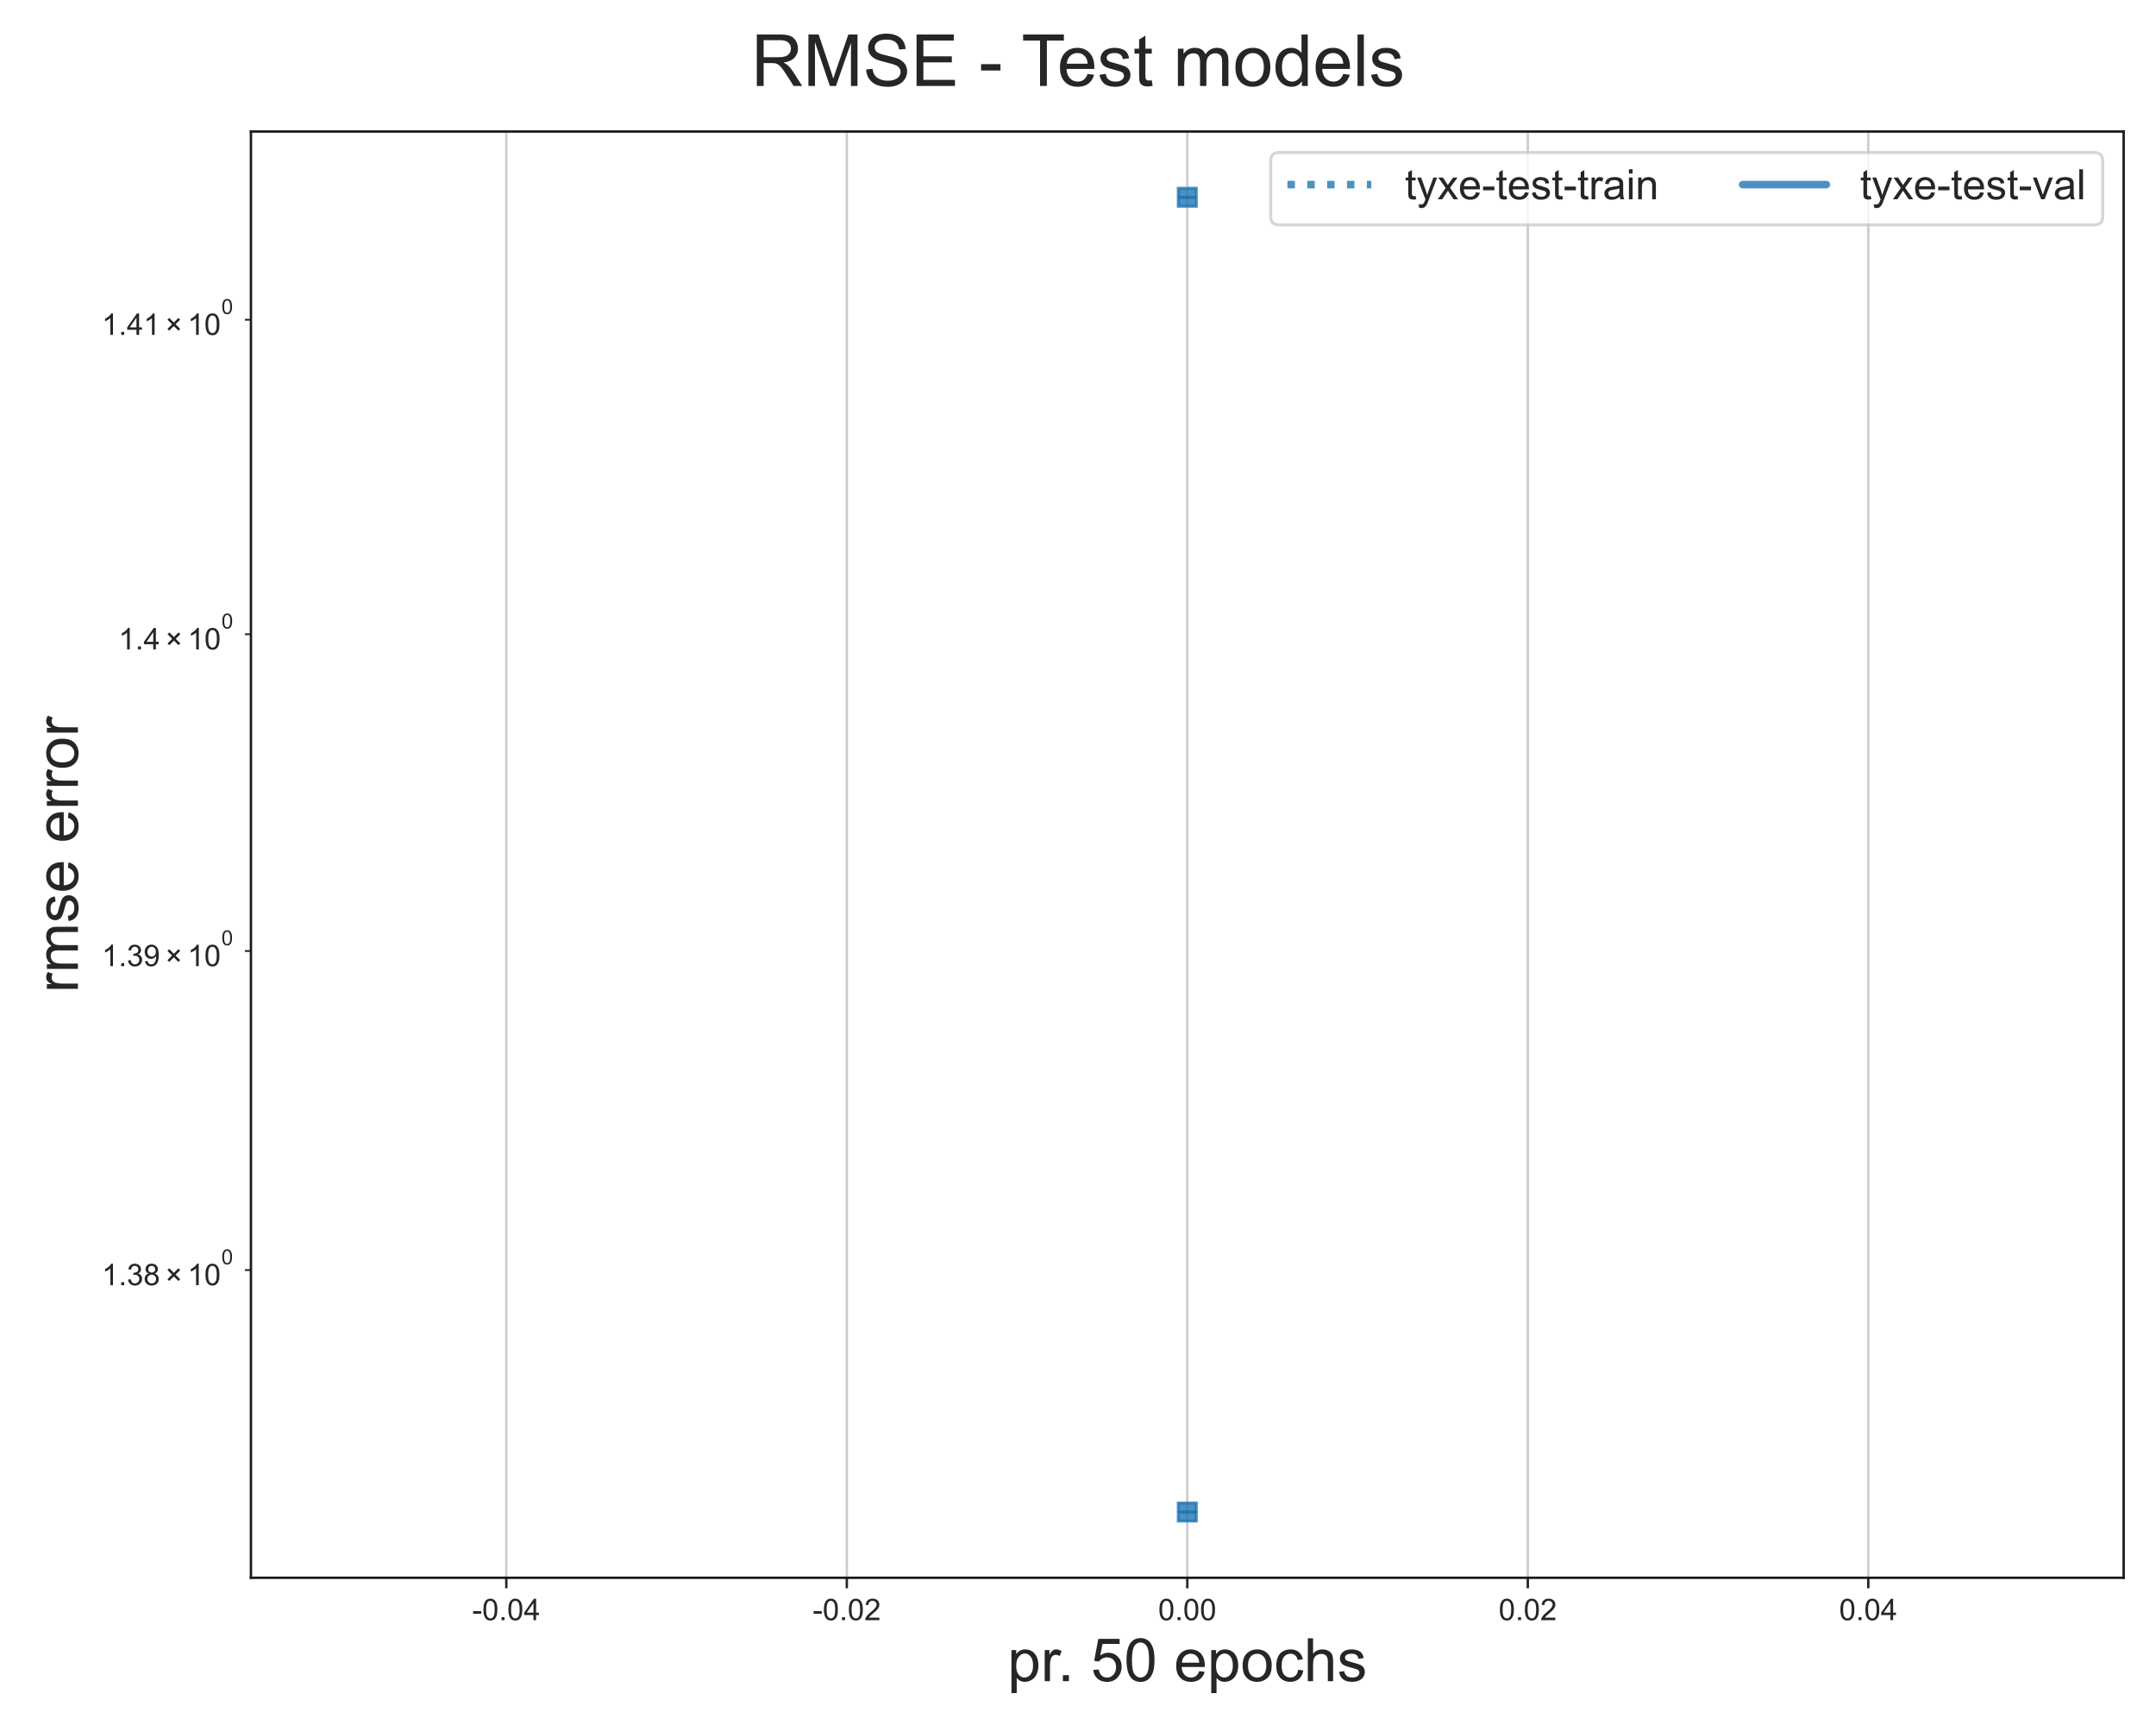
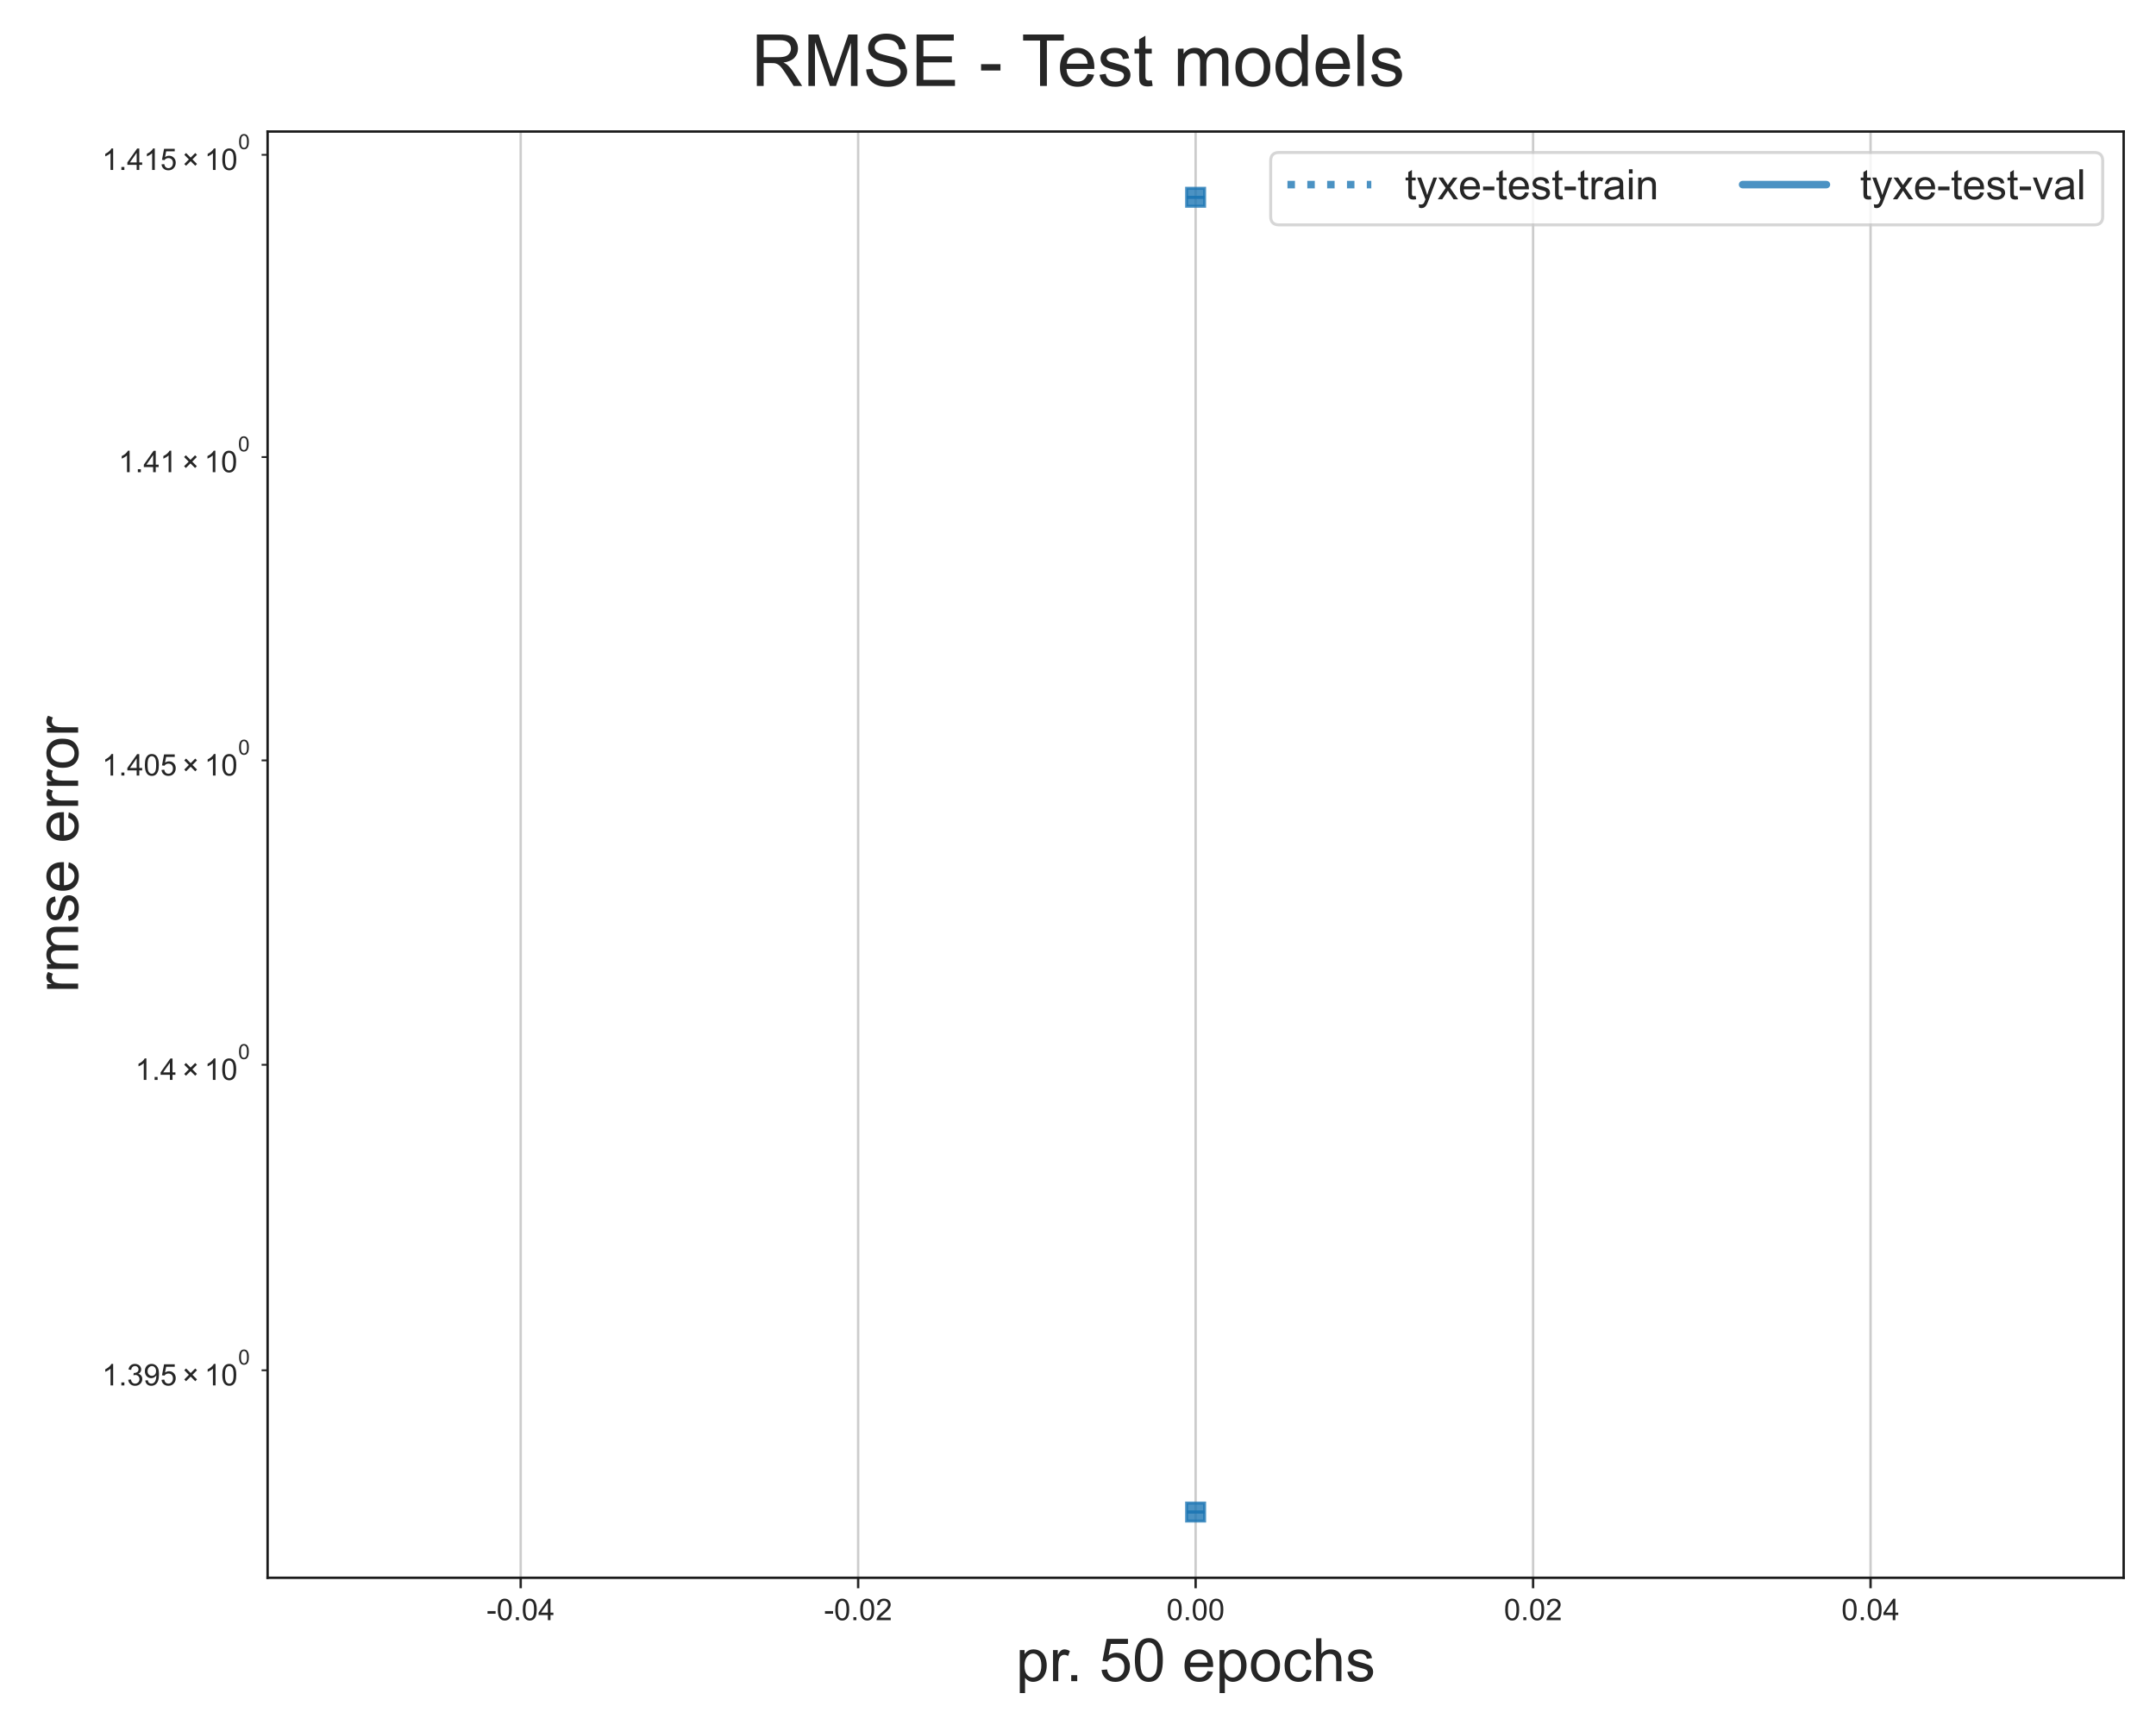
<svg xmlns="http://www.w3.org/2000/svg" xmlns:xlink="http://www.w3.org/1999/xlink" width="720pt" height="576pt" viewBox="0 0 720 576" version="1.1">
  <defs>
    <style type="text/css">*{stroke-linejoin: round; stroke-linecap: butt}</style>
  </defs>
  <g id="figure_1">
    <g id="patch_1">
      <path d="M 0 576  L 720 576  L 720 0  L 0 0  z " style="fill: #ffffff" />
    </g>
    <g id="axes_1">
      <g id="patch_2">
-         <path d="M 83.801 526.84  L 709.2 526.84  L 709.2 43.92  L 83.801 43.92  z " style="fill: #ffffff" />
+         <path d="M 89.363 526.84  L 709.2 526.84  L 709.2 43.92  L 89.363 43.92  z " style="fill: #ffffff" />
      </g>
      <g id="matplotlib.axis_1">
        <g id="xtick_1">
          <g id="line2d_1">
-             <path d="M 169.083 526.84  L 169.083 43.92  " clip-path="url(#p63a2583e60)" style="fill: none; stroke: #cccccc; stroke-width: 0.8; stroke-linecap: round" />
+             <path d="M 173.886 526.84  L 173.886 43.92  " clip-path="url(#p1c8a8623f4)" style="fill: none; stroke: #cccccc; stroke-width: 0.8; stroke-linecap: round" />
          </g>
          <g id="line2d_2">
            <defs>
-               <path id="m19849467e8" d="M 0 0  L 0 3.5  " style="stroke: #262626; stroke-width: 0.8" />
-             </defs>
-             <g>
-               <use xlink:href="#m19849467e8" x="169.083" y="526.84" style="fill: #262626; stroke: #262626; stroke-width: 0.8" />
+               <path id="me68422be6c" d="M 0 0  L 0 3.5  " style="stroke: #262626; stroke-width: 0.8" />
+             </defs>
+             <g>
+               <use xlink:href="#me68422be6c" x="173.886" y="526.84" style="fill: #262626; stroke: #262626; stroke-width: 0.8" />
            </g>
          </g>
          <g id="text_1">
-             <g style="fill: #262626" transform="translate(157.6877 540.9978)scale(0.1 -0.1)">
+             <g style="fill: #262626" transform="translate(162.4908 540.9978)scale(0.1 -0.1)">
              <defs>
                <path id="ArialMT-2d" d="M 203 1375  L 203 1941  L 1931 1941  L 1931 1375  L 203 1375  z " transform="scale(0.015625)" />
                <path id="ArialMT-30" d="M 266 2259  Q 266 3072 433 3567  Q 600 4063 929 4331  Q 1259 4600 1759 4600  Q 2128 4600 2406 4451  Q 2684 4303 2865 4023  Q 3047 3744 3150 3342  Q 3253 2941 3253 2259  Q 3253 1453 3087 958  Q 2922 463 2592 192  Q 2263 -78 1759 -78  Q 1097 -78 719 397  Q 266 969 266 2259  z M 844 2259  Q 844 1131 1108 757  Q 1372 384 1759 384  Q 2147 384 2411 759  Q 2675 1134 2675 2259  Q 2675 3391 2411 3762  Q 2147 4134 1753 4134  Q 1366 4134 1134 3806  Q 844 3388 844 2259  z " transform="scale(0.015625)" />
                <path id="ArialMT-2e" d="M 581 0  L 581 641  L 1222 641  L 1222 0  L 581 0  z " transform="scale(0.015625)" />
                <path id="ArialMT-34" d="M 2069 0  L 2069 1097  L 81 1097  L 81 1613  L 2172 4581  L 2631 4581  L 2631 1613  L 3250 1613  L 3250 1097  L 2631 1097  L 2631 0  L 2069 0  z M 2069 1613  L 2069 3678  L 634 1613  L 2069 1613  z " transform="scale(0.015625)" />
              </defs>
              <use xlink:href="#ArialMT-2d" />
              <use xlink:href="#ArialMT-30" x="33.301" />
              <use xlink:href="#ArialMT-2e" x="88.916" />
              <use xlink:href="#ArialMT-30" x="116.699" />
              <use xlink:href="#ArialMT-34" x="172.314" />
            </g>
          </g>
        </g>
        <g id="xtick_2">
          <g id="line2d_3">
-             <path d="M 282.792 526.84  L 282.792 43.92  " clip-path="url(#p63a2583e60)" style="fill: none; stroke: #cccccc; stroke-width: 0.8; stroke-linecap: round" />
+             <path d="M 286.584 526.84  L 286.584 43.92  " clip-path="url(#p1c8a8623f4)" style="fill: none; stroke: #cccccc; stroke-width: 0.8; stroke-linecap: round" />
          </g>
          <g id="line2d_4">
            <g>
-               <use xlink:href="#m19849467e8" x="282.792" y="526.84" style="fill: #262626; stroke: #262626; stroke-width: 0.8" />
+               <use xlink:href="#me68422be6c" x="286.584" y="526.84" style="fill: #262626; stroke: #262626; stroke-width: 0.8" />
            </g>
          </g>
          <g id="text_2">
-             <g style="fill: #262626" transform="translate(271.3966 540.9978)scale(0.1 -0.1)">
+             <g style="fill: #262626" transform="translate(275.1884 540.9978)scale(0.1 -0.1)">
              <defs>
                <path id="ArialMT-32" d="M 3222 541  L 3222 0  L 194 0  Q 188 203 259 391  Q 375 700 629 1000  Q 884 1300 1366 1694  Q 2113 2306 2375 2664  Q 2638 3022 2638 3341  Q 2638 3675 2398 3904  Q 2159 4134 1775 4134  Q 1369 4134 1125 3890  Q 881 3647 878 3216  L 300 3275  Q 359 3922 746 4261  Q 1134 4600 1788 4600  Q 2447 4600 2831 4234  Q 3216 3869 3216 3328  Q 3216 3053 3103 2787  Q 2991 2522 2730 2228  Q 2469 1934 1863 1422  Q 1356 997 1212 845  Q 1069 694 975 541  L 3222 541  z " transform="scale(0.015625)" />
              </defs>
              <use xlink:href="#ArialMT-2d" />
              <use xlink:href="#ArialMT-30" x="33.301" />
              <use xlink:href="#ArialMT-2e" x="88.916" />
              <use xlink:href="#ArialMT-30" x="116.699" />
              <use xlink:href="#ArialMT-32" x="172.314" />
            </g>
          </g>
        </g>
        <g id="xtick_3">
          <g id="line2d_5">
-             <path d="M 396.501 526.84  L 396.501 43.92  " clip-path="url(#p63a2583e60)" style="fill: none; stroke: #cccccc; stroke-width: 0.8; stroke-linecap: round" />
+             <path d="M 399.281 526.84  L 399.281 43.92  " clip-path="url(#p1c8a8623f4)" style="fill: none; stroke: #cccccc; stroke-width: 0.8; stroke-linecap: round" />
          </g>
          <g id="line2d_6">
            <g>
-               <use xlink:href="#m19849467e8" x="396.501" y="526.84" style="fill: #262626; stroke: #262626; stroke-width: 0.8" />
+               <use xlink:href="#me68422be6c" x="399.281" y="526.84" style="fill: #262626; stroke: #262626; stroke-width: 0.8" />
            </g>
          </g>
          <g id="text_3">
-             <g style="fill: #262626" transform="translate(386.7702 540.9978)scale(0.1 -0.1)">
+             <g style="fill: #262626" transform="translate(389.551 540.9978)scale(0.1 -0.1)">
              <use xlink:href="#ArialMT-30" />
              <use xlink:href="#ArialMT-2e" x="55.615" />
              <use xlink:href="#ArialMT-30" x="83.398" />
              <use xlink:href="#ArialMT-30" x="139.014" />
            </g>
          </g>
        </g>
        <g id="xtick_4">
          <g id="line2d_7">
-             <path d="M 510.21 526.84  L 510.21 43.92  " clip-path="url(#p63a2583e60)" style="fill: none; stroke: #cccccc; stroke-width: 0.8; stroke-linecap: round" />
+             <path d="M 511.979 526.84  L 511.979 43.92  " clip-path="url(#p1c8a8623f4)" style="fill: none; stroke: #cccccc; stroke-width: 0.8; stroke-linecap: round" />
          </g>
          <g id="line2d_8">
            <g>
-               <use xlink:href="#m19849467e8" x="510.21" y="526.84" style="fill: #262626; stroke: #262626; stroke-width: 0.8" />
+               <use xlink:href="#me68422be6c" x="511.979" y="526.84" style="fill: #262626; stroke: #262626; stroke-width: 0.8" />
            </g>
          </g>
          <g id="text_4">
-             <g style="fill: #262626" transform="translate(500.4791 540.9978)scale(0.1 -0.1)">
+             <g style="fill: #262626" transform="translate(502.2486 540.9978)scale(0.1 -0.1)">
              <use xlink:href="#ArialMT-30" />
              <use xlink:href="#ArialMT-2e" x="55.615" />
              <use xlink:href="#ArialMT-30" x="83.398" />
              <use xlink:href="#ArialMT-32" x="139.014" />
            </g>
          </g>
        </g>
        <g id="xtick_5">
          <g id="line2d_9">
-             <path d="M 623.918 526.84  L 623.918 43.92  " clip-path="url(#p63a2583e60)" style="fill: none; stroke: #cccccc; stroke-width: 0.8; stroke-linecap: round" />
+             <path d="M 624.677 526.84  L 624.677 43.92  " clip-path="url(#p1c8a8623f4)" style="fill: none; stroke: #cccccc; stroke-width: 0.8; stroke-linecap: round" />
          </g>
          <g id="line2d_10">
            <g>
-               <use xlink:href="#m19849467e8" x="623.918" y="526.84" style="fill: #262626; stroke: #262626; stroke-width: 0.8" />
+               <use xlink:href="#me68422be6c" x="624.677" y="526.84" style="fill: #262626; stroke: #262626; stroke-width: 0.8" />
            </g>
          </g>
          <g id="text_5">
-             <g style="fill: #262626" transform="translate(614.1879 540.9978)scale(0.1 -0.1)">
+             <g style="fill: #262626" transform="translate(614.9463 540.9978)scale(0.1 -0.1)">
              <use xlink:href="#ArialMT-30" />
              <use xlink:href="#ArialMT-2e" x="55.615" />
              <use xlink:href="#ArialMT-30" x="83.398" />
              <use xlink:href="#ArialMT-34" x="139.014" />
            </g>
          </g>
        </g>
        <g id="text_6">
-           <g style="fill: #262626" transform="translate(336.4601 561.3603)scale(0.2 -0.2)">
+           <g style="fill: #262626" transform="translate(339.2408 561.3603)scale(0.2 -0.2)">
            <defs>
              <path id="ArialMT-70" d="M 422 -1272  L 422 3319  L 934 3319  L 934 2888  Q 1116 3141 1344 3267  Q 1572 3394 1897 3394  Q 2322 3394 2647 3175  Q 2972 2956 3137 2557  Q 3303 2159 3303 1684  Q 3303 1175 3120 767  Q 2938 359 2589 142  Q 2241 -75 1856 -75  Q 1575 -75 1351 44  Q 1128 163 984 344  L 984 -1272  L 422 -1272  z M 931 1641  Q 931 1000 1190 694  Q 1450 388 1819 388  Q 2194 388 2461 705  Q 2728 1022 2728 1688  Q 2728 2322 2467 2637  Q 2206 2953 1844 2953  Q 1484 2953 1207 2617  Q 931 2281 931 1641  z " transform="scale(0.015625)" />
              <path id="ArialMT-72" d="M 416 0  L 416 3319  L 922 3319  L 922 2816  Q 1116 3169 1280 3281  Q 1444 3394 1641 3394  Q 1925 3394 2219 3213  L 2025 2691  Q 1819 2813 1613 2813  Q 1428 2813 1281 2702  Q 1134 2591 1072 2394  Q 978 2094 978 1738  L 978 0  L 416 0  z " transform="scale(0.015625)" />
              <path id="ArialMT-20" transform="scale(0.015625)" />
              <path id="ArialMT-35" d="M 266 1200  L 856 1250  Q 922 819 1161 601  Q 1400 384 1738 384  Q 2144 384 2425 690  Q 2706 997 2706 1503  Q 2706 1984 2436 2262  Q 2166 2541 1728 2541  Q 1456 2541 1237 2417  Q 1019 2294 894 2097  L 366 2166  L 809 4519  L 3088 4519  L 3088 3981  L 1259 3981  L 1013 2750  Q 1425 3038 1878 3038  Q 2478 3038 2890 2622  Q 3303 2206 3303 1553  Q 3303 931 2941 478  Q 2500 -78 1738 -78  Q 1113 -78 717 272  Q 322 622 266 1200  z " transform="scale(0.015625)" />
              <path id="ArialMT-65" d="M 2694 1069  L 3275 997  Q 3138 488 2766 206  Q 2394 -75 1816 -75  Q 1088 -75 661 373  Q 234 822 234 1631  Q 234 2469 665 2931  Q 1097 3394 1784 3394  Q 2450 3394 2872 2941  Q 3294 2488 3294 1666  Q 3294 1616 3291 1516  L 816 1516  Q 847 969 1125 678  Q 1403 388 1819 388  Q 2128 388 2347 550  Q 2566 713 2694 1069  z M 847 1978  L 2700 1978  Q 2663 2397 2488 2606  Q 2219 2931 1791 2931  Q 1403 2931 1139 2672  Q 875 2413 847 1978  z " transform="scale(0.015625)" />
              <path id="ArialMT-6f" d="M 213 1659  Q 213 2581 725 3025  Q 1153 3394 1769 3394  Q 2453 3394 2887 2945  Q 3322 2497 3322 1706  Q 3322 1066 3130 698  Q 2938 331 2570 128  Q 2203 -75 1769 -75  Q 1072 -75 642 372  Q 213 819 213 1659  z M 791 1659  Q 791 1022 1069 705  Q 1347 388 1769 388  Q 2188 388 2466 706  Q 2744 1025 2744 1678  Q 2744 2294 2464 2611  Q 2184 2928 1769 2928  Q 1347 2928 1069 2612  Q 791 2297 791 1659  z " transform="scale(0.015625)" />
              <path id="ArialMT-63" d="M 2588 1216  L 3141 1144  Q 3050 572 2676 248  Q 2303 -75 1759 -75  Q 1078 -75 664 370  Q 250 816 250 1647  Q 250 2184 428 2587  Q 606 2991 970 3192  Q 1334 3394 1763 3394  Q 2303 3394 2647 3120  Q 2991 2847 3088 2344  L 2541 2259  Q 2463 2594 2264 2762  Q 2066 2931 1784 2931  Q 1359 2931 1093 2626  Q 828 2322 828 1663  Q 828 994 1084 691  Q 1341 388 1753 388  Q 2084 388 2306 591  Q 2528 794 2588 1216  z " transform="scale(0.015625)" />
              <path id="ArialMT-68" d="M 422 0  L 422 4581  L 984 4581  L 984 2938  Q 1378 3394 1978 3394  Q 2347 3394 2619 3248  Q 2891 3103 3008 2847  Q 3125 2591 3125 2103  L 3125 0  L 2563 0  L 2563 2103  Q 2563 2525 2380 2717  Q 2197 2909 1863 2909  Q 1613 2909 1392 2779  Q 1172 2650 1078 2428  Q 984 2206 984 1816  L 984 0  L 422 0  z " transform="scale(0.015625)" />
              <path id="ArialMT-73" d="M 197 991  L 753 1078  Q 800 744 1014 566  Q 1228 388 1613 388  Q 2000 388 2187 545  Q 2375 703 2375 916  Q 2375 1106 2209 1216  Q 2094 1291 1634 1406  Q 1016 1563 777 1677  Q 538 1791 414 1992  Q 291 2194 291 2438  Q 291 2659 392 2848  Q 494 3038 669 3163  Q 800 3259 1026 3326  Q 1253 3394 1513 3394  Q 1903 3394 2198 3281  Q 2494 3169 2634 2976  Q 2775 2784 2828 2463  L 2278 2388  Q 2241 2644 2061 2787  Q 1881 2931 1553 2931  Q 1166 2931 1000 2803  Q 834 2675 834 2503  Q 834 2394 903 2306  Q 972 2216 1119 2156  Q 1203 2125 1616 2013  Q 2213 1853 2448 1751  Q 2684 1650 2818 1456  Q 2953 1263 2953 975  Q 2953 694 2789 445  Q 2625 197 2315 61  Q 2006 -75 1616 -75  Q 969 -75 630 194  Q 291 463 197 991  z " transform="scale(0.015625)" />
            </defs>
            <use xlink:href="#ArialMT-70" />
            <use xlink:href="#ArialMT-72" x="55.615" />
            <use xlink:href="#ArialMT-2e" x="83.416" />
            <use xlink:href="#ArialMT-20" x="111.199" />
            <use xlink:href="#ArialMT-35" x="138.982" />
            <use xlink:href="#ArialMT-30" x="194.598" />
            <use xlink:href="#ArialMT-20" x="250.213" />
            <use xlink:href="#ArialMT-65" x="277.996" />
            <use xlink:href="#ArialMT-70" x="333.611" />
            <use xlink:href="#ArialMT-6f" x="389.227" />
            <use xlink:href="#ArialMT-63" x="444.842" />
            <use xlink:href="#ArialMT-68" x="494.842" />
            <use xlink:href="#ArialMT-73" x="550.457" />
          </g>
        </g>
      </g>
      <g id="matplotlib.axis_2">
        <g id="ytick_1">
          <g id="line2d_11">
            <defs>
-               <path id="m8794877e58" d="M 0 0  L -2 0  " style="stroke: #262626; stroke-width: 0.6" />
-             </defs>
-             <g>
-               <use xlink:href="#m8794877e58" x="83.801" y="424.088" style="fill: #262626; stroke: #262626; stroke-width: 0.6" />
+               <path id="m33d49e2e7a" d="M 0 0  L -2 0  " style="stroke: #262626; stroke-width: 0.6" />
+             </defs>
+             <g>
+               <use xlink:href="#m33d49e2e7a" x="89.363" y="457.554" style="fill: #262626; stroke: #262626; stroke-width: 0.6" />
            </g>
          </g>
          <g id="text_7">
-             <g style="fill: #262626" transform="translate(34.0014 429.2442)scale(0.1 -0.1)">
+             <g style="fill: #262626" transform="translate(34.06284 462.7104)scale(0.1 -0.1)">
              <defs>
                <path id="ArialMT-31" d="M 2384 0  L 1822 0  L 1822 3584  Q 1619 3391 1289 3197  Q 959 3003 697 2906  L 697 3450  Q 1169 3672 1522 3987  Q 1875 4303 2022 4600  L 2384 4600  L 2384 0  z " transform="scale(0.015625)" />
                <path id="ArialMT-33" d="M 269 1209  L 831 1284  Q 928 806 1161 595  Q 1394 384 1728 384  Q 2125 384 2398 659  Q 2672 934 2672 1341  Q 2672 1728 2419 1979  Q 2166 2231 1775 2231  Q 1616 2231 1378 2169  L 1441 2663  Q 1497 2656 1531 2656  Q 1891 2656 2178 2843  Q 2466 3031 2466 3422  Q 2466 3731 2256 3934  Q 2047 4138 1716 4138  Q 1388 4138 1169 3931  Q 950 3725 888 3313  L 325 3413  Q 428 3978 793 4289  Q 1159 4600 1703 4600  Q 2078 4600 2393 4439  Q 2709 4278 2876 4000  Q 3044 3722 3044 3409  Q 3044 3113 2884 2869  Q 2725 2625 2413 2481  Q 2819 2388 3044 2092  Q 3269 1797 3269 1353  Q 3269 753 2831 336  Q 2394 -81 1725 -81  Q 1122 -81 723 278  Q 325 638 269 1209  z " transform="scale(0.015625)" />
-                 <path id="ArialMT-38" d="M 1131 2484  Q 781 2613 612 2850  Q 444 3088 444 3419  Q 444 3919 803 4259  Q 1163 4600 1759 4600  Q 2359 4600 2725 4251  Q 3091 3903 3091 3403  Q 3091 3084 2923 2848  Q 2756 2613 2416 2484  Q 2838 2347 3058 2040  Q 3278 1734 3278 1309  Q 3278 722 2862 322  Q 2447 -78 1769 -78  Q 1091 -78 675 323  Q 259 725 259 1325  Q 259 1772 486 2073  Q 713 2375 1131 2484  z M 1019 3438  Q 1019 3113 1228 2906  Q 1438 2700 1772 2700  Q 2097 2700 2305 2904  Q 2513 3109 2513 3406  Q 2513 3716 2298 3927  Q 2084 4138 1766 4138  Q 1444 4138 1231 3931  Q 1019 3725 1019 3438  z M 838 1322  Q 838 1081 952 856  Q 1066 631 1291 507  Q 1516 384 1775 384  Q 2178 384 2440 643  Q 2703 903 2703 1303  Q 2703 1709 2433 1975  Q 2163 2241 1756 2241  Q 1359 2241 1098 1978  Q 838 1716 838 1322  z " transform="scale(0.015625)" />
+                 <path id="ArialMT-39" d="M 350 1059  L 891 1109  Q 959 728 1153 556  Q 1347 384 1650 384  Q 1909 384 2104 503  Q 2300 622 2425 820  Q 2550 1019 2634 1356  Q 2719 1694 2719 2044  Q 2719 2081 2716 2156  Q 2547 1888 2255 1720  Q 1963 1553 1622 1553  Q 1053 1553 659 1965  Q 266 2378 266 3053  Q 266 3750 677 4175  Q 1088 4600 1706 4600  Q 2153 4600 2523 4359  Q 2894 4119 3086 3673  Q 3278 3228 3278 2384  Q 3278 1506 3087 986  Q 2897 466 2520 194  Q 2144 -78 1638 -78  Q 1100 -78 759 220  Q 419 519 350 1059  z M 2653 3081  Q 2653 3566 2395 3850  Q 2138 4134 1775 4134  Q 1400 4134 1122 3828  Q 844 3522 844 3034  Q 844 2597 1108 2323  Q 1372 2050 1759 2050  Q 2150 2050 2401 2323  Q 2653 2597 2653 3081  z " transform="scale(0.015625)" />
                <path id="ArialMT-d7" d="M 503 1278  L 1488 2263  L 506 3244  L 888 3625  L 1869 2644  L 2847 3622  L 3222 3244  L 2247 2266  L 3228 1284  L 2847 903  L 1866 1884  L 881 900  L 503 1278  z " transform="scale(0.015625)" />
              </defs>
              <use xlink:href="#ArialMT-31" transform="translate(0 0.99375)" />
              <use xlink:href="#ArialMT-2e" transform="translate(55.61523 0.99375)" />
              <use xlink:href="#ArialMT-33" transform="translate(83.39844 0.99375)" />
-               <use xlink:href="#ArialMT-38" transform="translate(139.0137 0.99375)" />
-               <use xlink:href="#ArialMT-d7" transform="translate(211.2891 0.99375)" />
-               <use xlink:href="#ArialMT-31" transform="translate(286.3477 0.99375)" />
-               <use xlink:href="#ArialMT-30" transform="translate(341.9629 0.99375)" />
-               <use xlink:href="#ArialMT-30" transform="translate(399.3205 70.6875)scale(0.7)" />
+               <use xlink:href="#ArialMT-39" transform="translate(139.0137 0.99375)" />
+               <use xlink:href="#ArialMT-35" transform="translate(194.6289 0.99375)" />
+               <use xlink:href="#ArialMT-d7" transform="translate(266.9043 0.99375)" />
+               <use xlink:href="#ArialMT-31" transform="translate(341.9629 0.99375)" />
+               <use xlink:href="#ArialMT-30" transform="translate(397.5781 0.99375)" />
+               <use xlink:href="#ArialMT-30" transform="translate(454.9357 70.6875)scale(0.7)" />
            </g>
          </g>
        </g>
        <g id="ytick_2">
          <g id="line2d_12">
            <g>
-               <use xlink:href="#m8794877e58" x="83.801" y="317.552" style="fill: #262626; stroke: #262626; stroke-width: 0.6" />
+               <use xlink:href="#m33d49e2e7a" x="89.363" y="355.547" style="fill: #262626; stroke: #262626; stroke-width: 0.6" />
            </g>
          </g>
          <g id="text_8">
-             <g style="fill: #262626" transform="translate(34.0014 322.7085)scale(0.1 -0.1)">
-               <defs>
-                 <path id="ArialMT-39" d="M 350 1059  L 891 1109  Q 959 728 1153 556  Q 1347 384 1650 384  Q 1909 384 2104 503  Q 2300 622 2425 820  Q 2550 1019 2634 1356  Q 2719 1694 2719 2044  Q 2719 2081 2716 2156  Q 2547 1888 2255 1720  Q 1963 1553 1622 1553  Q 1053 1553 659 1965  Q 266 2378 266 3053  Q 266 3750 677 4175  Q 1088 4600 1706 4600  Q 2153 4600 2523 4359  Q 2894 4119 3086 3673  Q 3278 3228 3278 2384  Q 3278 1506 3087 986  Q 2897 466 2520 194  Q 2144 -78 1638 -78  Q 1100 -78 759 220  Q 419 519 350 1059  z M 2653 3081  Q 2653 3566 2395 3850  Q 2138 4134 1775 4134  Q 1400 4134 1122 3828  Q 844 3522 844 3034  Q 844 2597 1108 2323  Q 1372 2050 1759 2050  Q 2150 2050 2401 2323  Q 2653 2597 2653 3081  z " transform="scale(0.015625)" />
-               </defs>
-               <use xlink:href="#ArialMT-31" transform="translate(0 0.99375)" />
-               <use xlink:href="#ArialMT-2e" transform="translate(55.61523 0.99375)" />
-               <use xlink:href="#ArialMT-33" transform="translate(83.39844 0.99375)" />
-               <use xlink:href="#ArialMT-39" transform="translate(139.0137 0.99375)" />
-               <use xlink:href="#ArialMT-d7" transform="translate(211.2891 0.99375)" />
-               <use xlink:href="#ArialMT-31" transform="translate(286.3477 0.99375)" />
-               <use xlink:href="#ArialMT-30" transform="translate(341.9629 0.99375)" />
-               <use xlink:href="#ArialMT-30" transform="translate(399.3205 70.6875)scale(0.7)" />
-             </g>
-           </g>
-         </g>
-         <g id="ytick_3">
-           <g id="line2d_13">
-             <g>
-               <use xlink:href="#m8794877e58" x="83.801" y="211.78" style="fill: #262626; stroke: #262626; stroke-width: 0.6" />
-             </g>
-           </g>
-           <g id="text_9">
-             <g style="fill: #262626" transform="translate(39.6014 216.9366)scale(0.1 -0.1)">
+             <g style="fill: #262626" transform="translate(45.16284 360.7033)scale(0.1 -0.1)">
              <use xlink:href="#ArialMT-31" transform="translate(0 0.99375)" />
              <use xlink:href="#ArialMT-2e" transform="translate(55.61523 0.99375)" />
              <use xlink:href="#ArialMT-34" transform="translate(83.39844 0.99375)" />
              <use xlink:href="#ArialMT-d7" transform="translate(155.6738 0.99375)" />
              <use xlink:href="#ArialMT-31" transform="translate(230.7324 0.99375)" />
              <use xlink:href="#ArialMT-30" transform="translate(286.3477 0.99375)" />
              <use xlink:href="#ArialMT-30" transform="translate(343.7052 70.6875)scale(0.7)" />
            </g>
          </g>
        </g>
+         <g id="ytick_3">
+           <g id="line2d_13">
+             <g>
+               <use xlink:href="#m33d49e2e7a" x="89.363" y="253.904" style="fill: #262626; stroke: #262626; stroke-width: 0.6" />
+             </g>
+           </g>
+           <g id="text_9">
+             <g style="fill: #262626" transform="translate(34.06284 259.0599)scale(0.1 -0.1)">
+               <use xlink:href="#ArialMT-31" transform="translate(0 0.99375)" />
+               <use xlink:href="#ArialMT-2e" transform="translate(55.61523 0.99375)" />
+               <use xlink:href="#ArialMT-34" transform="translate(83.39844 0.99375)" />
+               <use xlink:href="#ArialMT-30" transform="translate(139.0137 0.99375)" />
+               <use xlink:href="#ArialMT-35" transform="translate(194.6289 0.99375)" />
+               <use xlink:href="#ArialMT-d7" transform="translate(266.9043 0.99375)" />
+               <use xlink:href="#ArialMT-31" transform="translate(341.9629 0.99375)" />
+               <use xlink:href="#ArialMT-30" transform="translate(397.5781 0.99375)" />
+               <use xlink:href="#ArialMT-30" transform="translate(454.9357 70.6875)scale(0.7)" />
+             </g>
+           </g>
+         </g>
        <g id="ytick_4">
          <g id="line2d_14">
            <g>
-               <use xlink:href="#m8794877e58" x="83.801" y="106.761" style="fill: #262626; stroke: #262626; stroke-width: 0.6" />
+               <use xlink:href="#m33d49e2e7a" x="89.363" y="152.621" style="fill: #262626; stroke: #262626; stroke-width: 0.6" />
            </g>
          </g>
          <g id="text_10">
-             <g style="fill: #262626" transform="translate(34.0014 111.9174)scale(0.1 -0.1)">
+             <g style="fill: #262626" transform="translate(39.56284 157.7775)scale(0.1 -0.1)">
              <use xlink:href="#ArialMT-31" transform="translate(0 0.99375)" />
              <use xlink:href="#ArialMT-2e" transform="translate(55.61523 0.99375)" />
              <use xlink:href="#ArialMT-34" transform="translate(83.39844 0.99375)" />
              <use xlink:href="#ArialMT-31" transform="translate(139.0137 0.99375)" />
              <use xlink:href="#ArialMT-d7" transform="translate(211.2891 0.99375)" />
              <use xlink:href="#ArialMT-31" transform="translate(286.3477 0.99375)" />
              <use xlink:href="#ArialMT-30" transform="translate(341.9629 0.99375)" />
              <use xlink:href="#ArialMT-30" transform="translate(399.3205 70.6875)scale(0.7)" />
            </g>
          </g>
        </g>
-         <g id="text_11">
-           <g style="fill: #262626" transform="translate(26.02641 331.4894)rotate(-90)scale(0.2 -0.2)">
+         <g id="ytick_5">
+           <g id="line2d_15">
+             <g>
+               <use xlink:href="#m33d49e2e7a" x="89.363" y="51.697" style="fill: #262626; stroke: #262626; stroke-width: 0.6" />
+             </g>
+           </g>
+           <g id="text_11">
+             <g style="fill: #262626" transform="translate(34.06284 56.85372)scale(0.1 -0.1)">
+               <use xlink:href="#ArialMT-31" transform="translate(0 0.99375)" />
+               <use xlink:href="#ArialMT-2e" transform="translate(55.61523 0.99375)" />
+               <use xlink:href="#ArialMT-34" transform="translate(83.39844 0.99375)" />
+               <use xlink:href="#ArialMT-31" transform="translate(139.0137 0.99375)" />
+               <use xlink:href="#ArialMT-35" transform="translate(194.6289 0.99375)" />
+               <use xlink:href="#ArialMT-d7" transform="translate(266.9043 0.99375)" />
+               <use xlink:href="#ArialMT-31" transform="translate(341.9629 0.99375)" />
+               <use xlink:href="#ArialMT-30" transform="translate(397.5781 0.99375)" />
+               <use xlink:href="#ArialMT-30" transform="translate(454.9357 70.6875)scale(0.7)" />
+             </g>
+           </g>
+         </g>
+         <g id="text_12">
+           <g style="fill: #262626" transform="translate(26.08784 331.4894)rotate(-90)scale(0.2 -0.2)">
            <defs>
              <path id="ArialMT-6d" d="M 422 0  L 422 3319  L 925 3319  L 925 2853  Q 1081 3097 1340 3245  Q 1600 3394 1931 3394  Q 2300 3394 2536 3241  Q 2772 3088 2869 2813  Q 3263 3394 3894 3394  Q 4388 3394 4653 3120  Q 4919 2847 4919 2278  L 4919 0  L 4359 0  L 4359 2091  Q 4359 2428 4304 2576  Q 4250 2725 4106 2815  Q 3963 2906 3769 2906  Q 3419 2906 3187 2673  Q 2956 2441 2956 1928  L 2956 0  L 2394 0  L 2394 2156  Q 2394 2531 2256 2718  Q 2119 2906 1806 2906  Q 1569 2906 1367 2781  Q 1166 2656 1075 2415  Q 984 2175 984 1722  L 984 0  L 422 0  z " transform="scale(0.015625)" />
            </defs>
            <use xlink:href="#ArialMT-72" />
            <use xlink:href="#ArialMT-6d" x="33.301" />
            <use xlink:href="#ArialMT-73" x="116.602" />
            <use xlink:href="#ArialMT-65" x="166.602" />
            <use xlink:href="#ArialMT-20" x="222.217" />
            <use xlink:href="#ArialMT-65" x="250" />
            <use xlink:href="#ArialMT-72" x="305.615" />
            <use xlink:href="#ArialMT-72" x="338.916" />
            <use xlink:href="#ArialMT-6f" x="372.217" />
            <use xlink:href="#ArialMT-72" x="427.832" />
          </g>
        </g>
      </g>
-       <g id="line2d_15">
-         <path d="M 396.501 65.871  " clip-path="url(#p63a2583e60)" style="fill: none; stroke-dasharray: 2.5,4.125; stroke-dashoffset: 0; stroke: #1f77b4; stroke-opacity: 0.8; stroke-width: 2.5" />
+       <g id="line2d_16">
+         <path d="M 399.281 65.871  " clip-path="url(#p1c8a8623f4)" style="fill: none; stroke-dasharray: 2.5,4.125; stroke-dashoffset: 0; stroke: #1f77b4; stroke-opacity: 0.8; stroke-width: 2.5" />
      </g>
      <g id="LineCollection_1">
-         <path d="M 396.501 65.871  L 396.501 65.871  " clip-path="url(#p63a2583e60)" style="fill: none; stroke: #1f77b4; stroke-opacity: 0.8; stroke-width: 2" />
-       </g>
-       <g id="line2d_16">
+         <path d="M 399.281 65.871  L 399.281 65.871  " clip-path="url(#p1c8a8623f4)" style="fill: none; stroke: #1f77b4; stroke-opacity: 0.8; stroke-width: 2" />
+       </g>
+       <g id="line2d_17">
        <defs>
-           <path id="m0161939a62" d="M 3 0  L -3 -0  " style="stroke: #1f77b4; stroke-opacity: 0.8" />
+           <path id="m921eddf6f3" d="M 3 0  L -3 -0  " style="stroke: #1f77b4; stroke-opacity: 0.8" />
        </defs>
-         <g clip-path="url(#p63a2583e60)">
-           <use xlink:href="#m0161939a62" x="396.501" y="65.871" style="fill: #1f77b4; fill-opacity: 0.8; stroke: #1f77b4; stroke-opacity: 0.8" />
-         </g>
-       </g>
-       <g id="line2d_17">
-         <g clip-path="url(#p63a2583e60)">
-           <use xlink:href="#m0161939a62" x="396.501" y="65.871" style="fill: #1f77b4; fill-opacity: 0.8; stroke: #1f77b4; stroke-opacity: 0.8" />
+         <g clip-path="url(#p1c8a8623f4)">
+           <use xlink:href="#m921eddf6f3" x="399.281" y="65.871" style="fill: #1f77b4; fill-opacity: 0.8; stroke: #1f77b4; stroke-opacity: 0.8" />
        </g>
      </g>
      <g id="line2d_18">
-         <path d="M 396.501 504.889  " clip-path="url(#p63a2583e60)" style="fill: none; stroke: #1f77b4; stroke-opacity: 0.8; stroke-width: 2.5; stroke-linecap: round" />
+         <g clip-path="url(#p1c8a8623f4)">
+           <use xlink:href="#m921eddf6f3" x="399.281" y="65.871" style="fill: #1f77b4; fill-opacity: 0.8; stroke: #1f77b4; stroke-opacity: 0.8" />
+         </g>
+       </g>
+       <g id="line2d_19">
+         <path d="M 399.281 504.889  " clip-path="url(#p1c8a8623f4)" style="fill: none; stroke: #1f77b4; stroke-opacity: 0.8; stroke-width: 2.5; stroke-linecap: round" />
      </g>
      <g id="LineCollection_2">
-         <path d="M 396.501 504.889  L 396.501 504.889  " clip-path="url(#p63a2583e60)" style="fill: none; stroke: #1f77b4; stroke-opacity: 0.8; stroke-width: 2" />
-       </g>
-       <g id="line2d_19">
-         <g clip-path="url(#p63a2583e60)">
-           <use xlink:href="#m0161939a62" x="396.501" y="504.889" style="fill: #1f77b4; fill-opacity: 0.8; stroke: #1f77b4; stroke-opacity: 0.8" />
-         </g>
+         <path d="M 399.281 504.889  L 399.281 504.889  " clip-path="url(#p1c8a8623f4)" style="fill: none; stroke: #1f77b4; stroke-opacity: 0.8; stroke-width: 2" />
      </g>
      <g id="line2d_20">
-         <g clip-path="url(#p63a2583e60)">
-           <use xlink:href="#m0161939a62" x="396.501" y="504.889" style="fill: #1f77b4; fill-opacity: 0.8; stroke: #1f77b4; stroke-opacity: 0.8" />
+         <g clip-path="url(#p1c8a8623f4)">
+           <use xlink:href="#m921eddf6f3" x="399.281" y="504.889" style="fill: #1f77b4; fill-opacity: 0.8; stroke: #1f77b4; stroke-opacity: 0.8" />
        </g>
      </g>
      <g id="line2d_21">
+         <g clip-path="url(#p1c8a8623f4)">
+           <use xlink:href="#m921eddf6f3" x="399.281" y="504.889" style="fill: #1f77b4; fill-opacity: 0.8; stroke: #1f77b4; stroke-opacity: 0.8" />
+         </g>
+       </g>
+       <g id="line2d_22">
        <defs>
-           <path id="mb64b350ec5" d="M -3 3  L 3 3  L 3 -3  L -3 -3  z " style="stroke: #1f77b4; stroke-opacity: 0.8; stroke-linejoin: miter" />
+           <path id="m316b1dfd33" d="M -3 3  L 3 3  L 3 -3  L -3 -3  z " style="stroke: #1f77b4; stroke-opacity: 0.8; stroke-linejoin: miter" />
        </defs>
-         <g clip-path="url(#p63a2583e60)">
-           <use xlink:href="#mb64b350ec5" x="396.501" y="65.871" style="fill: #1f77b4; fill-opacity: 0.8; stroke: #1f77b4; stroke-opacity: 0.8; stroke-linejoin: miter" />
-         </g>
-       </g>
-       <g id="line2d_22">
-         <g clip-path="url(#p63a2583e60)">
-           <use xlink:href="#mb64b350ec5" x="396.501" y="504.889" style="fill: #1f77b4; fill-opacity: 0.8; stroke: #1f77b4; stroke-opacity: 0.8; stroke-linejoin: miter" />
+         <g clip-path="url(#p1c8a8623f4)">
+           <use xlink:href="#m316b1dfd33" x="399.281" y="65.871" style="fill: #1f77b4; fill-opacity: 0.8; stroke: #1f77b4; stroke-opacity: 0.8; stroke-linejoin: miter" />
+         </g>
+       </g>
+       <g id="line2d_23">
+         <g clip-path="url(#p1c8a8623f4)">
+           <use xlink:href="#m316b1dfd33" x="399.281" y="504.889" style="fill: #1f77b4; fill-opacity: 0.8; stroke: #1f77b4; stroke-opacity: 0.8; stroke-linejoin: miter" />
        </g>
      </g>
      <g id="patch_3">
-         <path d="M 83.801 526.84  L 83.801 43.92  " style="fill: none; stroke: #1a1a1a; stroke-width: 0.8; stroke-linejoin: miter; stroke-linecap: square" />
+         <path d="M 89.363 526.84  L 89.363 43.92  " style="fill: none; stroke: #1a1a1a; stroke-width: 0.8; stroke-linejoin: miter; stroke-linecap: square" />
      </g>
      <g id="patch_4">
        <path d="M 709.2 526.84  L 709.2 43.92  " style="fill: none; stroke: #1a1a1a; stroke-width: 0.8; stroke-linejoin: miter; stroke-linecap: square" />
      </g>
      <g id="patch_5">
-         <path d="M 83.801 526.84  L 709.2 526.84  " style="fill: none; stroke: #1a1a1a; stroke-width: 0.8; stroke-linejoin: miter; stroke-linecap: square" />
+         <path d="M 89.363 526.84  L 709.2 526.84  " style="fill: none; stroke: #1a1a1a; stroke-width: 0.8; stroke-linejoin: miter; stroke-linecap: square" />
      </g>
      <g id="patch_6">
-         <path d="M 83.801 43.92  L 709.2 43.92  " style="fill: none; stroke: #1a1a1a; stroke-width: 0.8; stroke-linejoin: miter; stroke-linecap: square" />
+         <path d="M 89.363 43.92  L 709.2 43.92  " style="fill: none; stroke: #1a1a1a; stroke-width: 0.8; stroke-linejoin: miter; stroke-linecap: square" />
      </g>
      <g id="legend_1">
        <g id="patch_7">
          <path d="M 427.148 75.088  L 699.4 75.088  Q 702.2 75.088 702.2 72.287  L 702.2 53.72  Q 702.2 50.92 699.4 50.92  L 427.148 50.92  Q 424.348 50.92 424.348 53.72  L 424.348 72.287  Q 424.348 75.088 427.148 75.088  z " style="fill: #ffffff; opacity: 0.8; stroke: #cccccc; stroke-linejoin: miter" />
        </g>
-         <g id="line2d_23">
+         <g id="line2d_24">
          <path d="M 429.948 61.641  L 443.948 61.641  L 457.948 61.641  " style="fill: none; stroke-dasharray: 2.5,4.125; stroke-dashoffset: 0; stroke: #1f77b4; stroke-opacity: 0.8; stroke-width: 2.5" />
        </g>
-         <g id="text_12">
+         <g id="text_13">
          <g style="fill: #262626" transform="translate(469.1481 66.54094)scale(0.14 -0.14)">
            <defs>
              <path id="ArialMT-74" d="M 1650 503  L 1731 6  Q 1494 -44 1306 -44  Q 1000 -44 831 53  Q 663 150 594 308  Q 525 466 525 972  L 525 2881  L 113 2881  L 113 3319  L 525 3319  L 525 4141  L 1084 4478  L 1084 3319  L 1650 3319  L 1650 2881  L 1084 2881  L 1084 941  Q 1084 700 1114 631  Q 1144 563 1211 522  Q 1278 481 1403 481  Q 1497 481 1650 503  z " transform="scale(0.015625)" />
              <path id="ArialMT-79" d="M 397 -1278  L 334 -750  Q 519 -800 656 -800  Q 844 -800 956 -737  Q 1069 -675 1141 -563  Q 1194 -478 1313 -144  Q 1328 -97 1363 -6  L 103 3319  L 709 3319  L 1400 1397  Q 1534 1031 1641 628  Q 1738 1016 1872 1384  L 2581 3319  L 3144 3319  L 1881 -56  Q 1678 -603 1566 -809  Q 1416 -1088 1222 -1217  Q 1028 -1347 759 -1347  Q 597 -1347 397 -1278  z " transform="scale(0.015625)" />
              <path id="ArialMT-78" d="M 47 0  L 1259 1725  L 138 3319  L 841 3319  L 1350 2541  Q 1494 2319 1581 2169  Q 1719 2375 1834 2534  L 2394 3319  L 3066 3319  L 1919 1756  L 3153 0  L 2463 0  L 1781 1031  L 1600 1309  L 728 0  L 47 0  z " transform="scale(0.015625)" />
              <path id="ArialMT-61" d="M 2588 409  Q 2275 144 1986 34  Q 1697 -75 1366 -75  Q 819 -75 525 192  Q 231 459 231 875  Q 231 1119 342 1320  Q 453 1522 633 1644  Q 813 1766 1038 1828  Q 1203 1872 1538 1913  Q 2219 1994 2541 2106  Q 2544 2222 2544 2253  Q 2544 2597 2384 2738  Q 2169 2928 1744 2928  Q 1347 2928 1158 2789  Q 969 2650 878 2297  L 328 2372  Q 403 2725 575 2942  Q 747 3159 1072 3276  Q 1397 3394 1825 3394  Q 2250 3394 2515 3294  Q 2781 3194 2906 3042  Q 3031 2891 3081 2659  Q 3109 2516 3109 2141  L 3109 1391  Q 3109 606 3145 398  Q 3181 191 3288 0  L 2700 0  Q 2613 175 2588 409  z M 2541 1666  Q 2234 1541 1622 1453  Q 1275 1403 1131 1340  Q 988 1278 909 1158  Q 831 1038 831 891  Q 831 666 1001 516  Q 1172 366 1500 366  Q 1825 366 2078 508  Q 2331 650 2450 897  Q 2541 1088 2541 1459  L 2541 1666  z " transform="scale(0.015625)" />
              <path id="ArialMT-69" d="M 425 3934  L 425 4581  L 988 4581  L 988 3934  L 425 3934  z M 425 0  L 425 3319  L 988 3319  L 988 0  L 425 0  z " transform="scale(0.015625)" />
              <path id="ArialMT-6e" d="M 422 0  L 422 3319  L 928 3319  L 928 2847  Q 1294 3394 1984 3394  Q 2284 3394 2536 3286  Q 2788 3178 2913 3003  Q 3038 2828 3088 2588  Q 3119 2431 3119 2041  L 3119 0  L 2556 0  L 2556 2019  Q 2556 2363 2490 2533  Q 2425 2703 2258 2804  Q 2091 2906 1866 2906  Q 1506 2906 1245 2678  Q 984 2450 984 1813  L 984 0  L 422 0  z " transform="scale(0.015625)" />
            </defs>
            <use xlink:href="#ArialMT-74" />
            <use xlink:href="#ArialMT-79" x="27.783" />
            <use xlink:href="#ArialMT-78" x="77.783" />
            <use xlink:href="#ArialMT-65" x="127.783" />
            <use xlink:href="#ArialMT-2d" x="183.398" />
            <use xlink:href="#ArialMT-74" x="216.699" />
            <use xlink:href="#ArialMT-65" x="244.482" />
            <use xlink:href="#ArialMT-73" x="300.098" />
            <use xlink:href="#ArialMT-74" x="350.098" />
            <use xlink:href="#ArialMT-2d" x="377.881" />
            <use xlink:href="#ArialMT-74" x="411.182" />
            <use xlink:href="#ArialMT-72" x="438.965" />
            <use xlink:href="#ArialMT-61" x="472.266" />
            <use xlink:href="#ArialMT-69" x="527.881" />
            <use xlink:href="#ArialMT-6e" x="550.098" />
          </g>
        </g>
-         <g id="line2d_24">
+         <g id="line2d_25">
          <path d="M 581.942 61.641  L 595.942 61.641  L 609.942 61.641  " style="fill: none; stroke: #1f77b4; stroke-opacity: 0.8; stroke-width: 2.5; stroke-linecap: round" />
        </g>
-         <g id="text_13">
+         <g id="text_14">
          <g style="fill: #262626" transform="translate(621.1422 66.54094)scale(0.14 -0.14)">
            <defs>
              <path id="ArialMT-76" d="M 1344 0  L 81 3319  L 675 3319  L 1388 1331  Q 1503 1009 1600 663  Q 1675 925 1809 1294  L 2547 3319  L 3125 3319  L 1869 0  L 1344 0  z " transform="scale(0.015625)" />
              <path id="ArialMT-6c" d="M 409 0  L 409 4581  L 972 4581  L 972 0  L 409 0  z " transform="scale(0.015625)" />
            </defs>
            <use xlink:href="#ArialMT-74" />
            <use xlink:href="#ArialMT-79" x="27.783" />
            <use xlink:href="#ArialMT-78" x="77.783" />
            <use xlink:href="#ArialMT-65" x="127.783" />
            <use xlink:href="#ArialMT-2d" x="183.398" />
            <use xlink:href="#ArialMT-74" x="216.699" />
            <use xlink:href="#ArialMT-65" x="244.482" />
            <use xlink:href="#ArialMT-73" x="300.098" />
            <use xlink:href="#ArialMT-74" x="350.098" />
            <use xlink:href="#ArialMT-2d" x="377.881" />
            <use xlink:href="#ArialMT-76" x="411.182" />
            <use xlink:href="#ArialMT-61" x="461.182" />
            <use xlink:href="#ArialMT-6c" x="516.797" />
          </g>
        </g>
      </g>
    </g>
-     <g id="text_14">
+     <g id="text_15">
      <g style="fill: #262626" transform="translate(250.86 28.69875)scale(0.24 -0.24)">
        <defs>
          <path id="ArialMT-52" d="M 503 0  L 503 4581  L 2534 4581  Q 3147 4581 3465 4457  Q 3784 4334 3975 4021  Q 4166 3709 4166 3331  Q 4166 2844 3850 2509  Q 3534 2175 2875 2084  Q 3116 1969 3241 1856  Q 3506 1613 3744 1247  L 4541 0  L 3778 0  L 3172 953  Q 2906 1366 2734 1584  Q 2563 1803 2427 1890  Q 2291 1978 2150 2013  Q 2047 2034 1813 2034  L 1109 2034  L 1109 0  L 503 0  z M 1109 2559  L 2413 2559  Q 2828 2559 3062 2645  Q 3297 2731 3419 2920  Q 3541 3109 3541 3331  Q 3541 3656 3305 3865  Q 3069 4075 2559 4075  L 1109 4075  L 1109 2559  z " transform="scale(0.015625)" />
          <path id="ArialMT-4d" d="M 475 0  L 475 4581  L 1388 4581  L 2472 1338  Q 2622 884 2691 659  Q 2769 909 2934 1394  L 4031 4581  L 4847 4581  L 4847 0  L 4263 0  L 4263 3834  L 2931 0  L 2384 0  L 1059 3900  L 1059 0  L 475 0  z " transform="scale(0.015625)" />
          <path id="ArialMT-53" d="M 288 1472  L 859 1522  Q 900 1178 1048 958  Q 1197 738 1509 602  Q 1822 466 2213 466  Q 2559 466 2825 569  Q 3091 672 3220 851  Q 3350 1031 3350 1244  Q 3350 1459 3225 1620  Q 3100 1781 2813 1891  Q 2628 1963 1997 2114  Q 1366 2266 1113 2400  Q 784 2572 623 2826  Q 463 3081 463 3397  Q 463 3744 659 4045  Q 856 4347 1234 4503  Q 1613 4659 2075 4659  Q 2584 4659 2973 4495  Q 3363 4331 3572 4012  Q 3781 3694 3797 3291  L 3216 3247  Q 3169 3681 2898 3903  Q 2628 4125 2100 4125  Q 1550 4125 1298 3923  Q 1047 3722 1047 3438  Q 1047 3191 1225 3031  Q 1400 2872 2139 2705  Q 2878 2538 3153 2413  Q 3553 2228 3743 1945  Q 3934 1663 3934 1294  Q 3934 928 3725 604  Q 3516 281 3123 101  Q 2731 -78 2241 -78  Q 1619 -78 1198 103  Q 778 284 539 648  Q 300 1013 288 1472  z " transform="scale(0.015625)" />
          <path id="ArialMT-45" d="M 506 0  L 506 4581  L 3819 4581  L 3819 4041  L 1113 4041  L 1113 2638  L 3647 2638  L 3647 2100  L 1113 2100  L 1113 541  L 3925 541  L 3925 0  L 506 0  z " transform="scale(0.015625)" />
          <path id="ArialMT-54" d="M 1659 0  L 1659 4041  L 150 4041  L 150 4581  L 3781 4581  L 3781 4041  L 2266 4041  L 2266 0  L 1659 0  z " transform="scale(0.015625)" />
          <path id="ArialMT-64" d="M 2575 0  L 2575 419  Q 2259 -75 1647 -75  Q 1250 -75 917 144  Q 584 363 401 755  Q 219 1147 219 1656  Q 219 2153 384 2558  Q 550 2963 881 3178  Q 1213 3394 1622 3394  Q 1922 3394 2156 3267  Q 2391 3141 2538 2938  L 2538 4581  L 3097 4581  L 3097 0  L 2575 0  z M 797 1656  Q 797 1019 1065 703  Q 1334 388 1700 388  Q 2069 388 2326 689  Q 2584 991 2584 1609  Q 2584 2291 2321 2609  Q 2059 2928 1675 2928  Q 1300 2928 1048 2622  Q 797 2316 797 1656  z " transform="scale(0.015625)" />
        </defs>
        <use xlink:href="#ArialMT-52" />
        <use xlink:href="#ArialMT-4d" x="72.217" />
        <use xlink:href="#ArialMT-53" x="155.518" />
        <use xlink:href="#ArialMT-45" x="222.217" />
        <use xlink:href="#ArialMT-20" x="288.916" />
        <use xlink:href="#ArialMT-2d" x="316.699" />
        <use xlink:href="#ArialMT-20" x="350" />
        <use xlink:href="#ArialMT-54" x="376.033" />
        <use xlink:href="#ArialMT-65" x="425.992" />
        <use xlink:href="#ArialMT-73" x="481.607" />
        <use xlink:href="#ArialMT-74" x="531.607" />
        <use xlink:href="#ArialMT-20" x="559.391" />
        <use xlink:href="#ArialMT-6d" x="587.174" />
        <use xlink:href="#ArialMT-6f" x="670.475" />
        <use xlink:href="#ArialMT-64" x="726.09" />
        <use xlink:href="#ArialMT-65" x="781.705" />
        <use xlink:href="#ArialMT-6c" x="837.32" />
        <use xlink:href="#ArialMT-73" x="859.537" />
      </g>
    </g>
  </g>
  <defs>
-     <clipPath id="p63a2583e60">
-       <rect x="83.801" y="43.92" width="625.399" height="482.92" />
+     <clipPath id="p1c8a8623f4">
+       <rect x="89.363" y="43.92" width="619.837" height="482.92" />
    </clipPath>
  </defs>
</svg>
